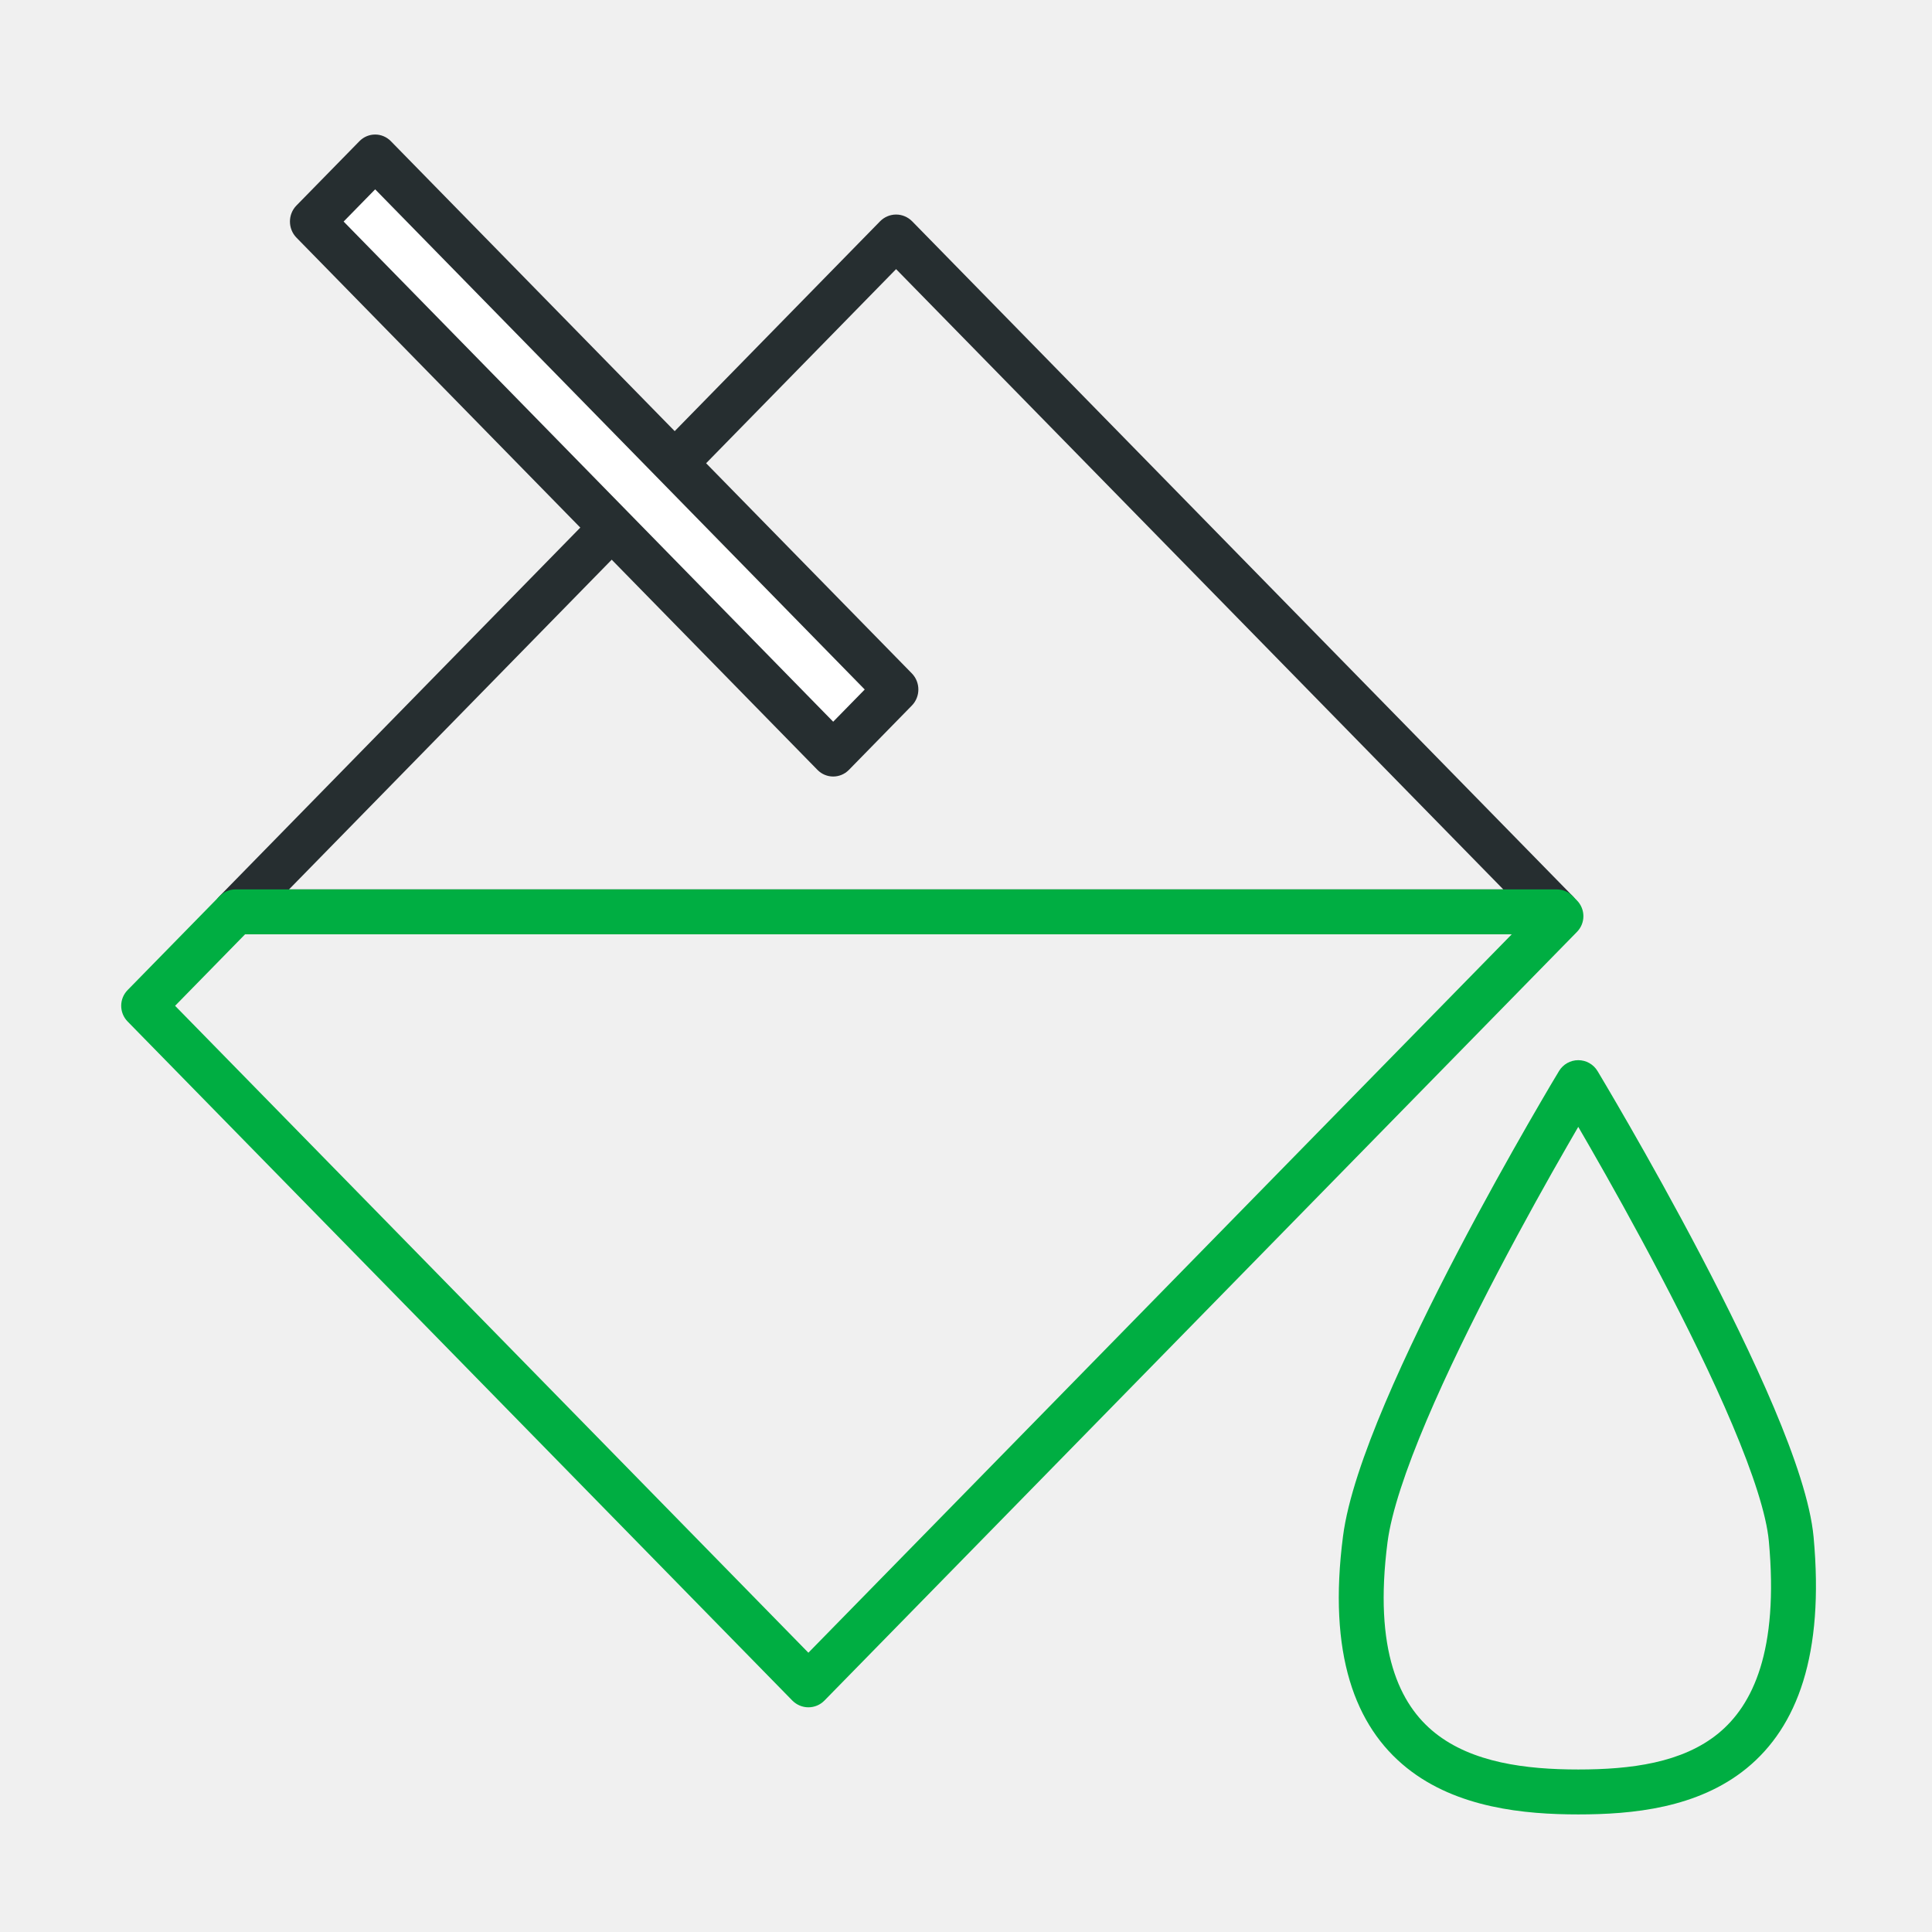
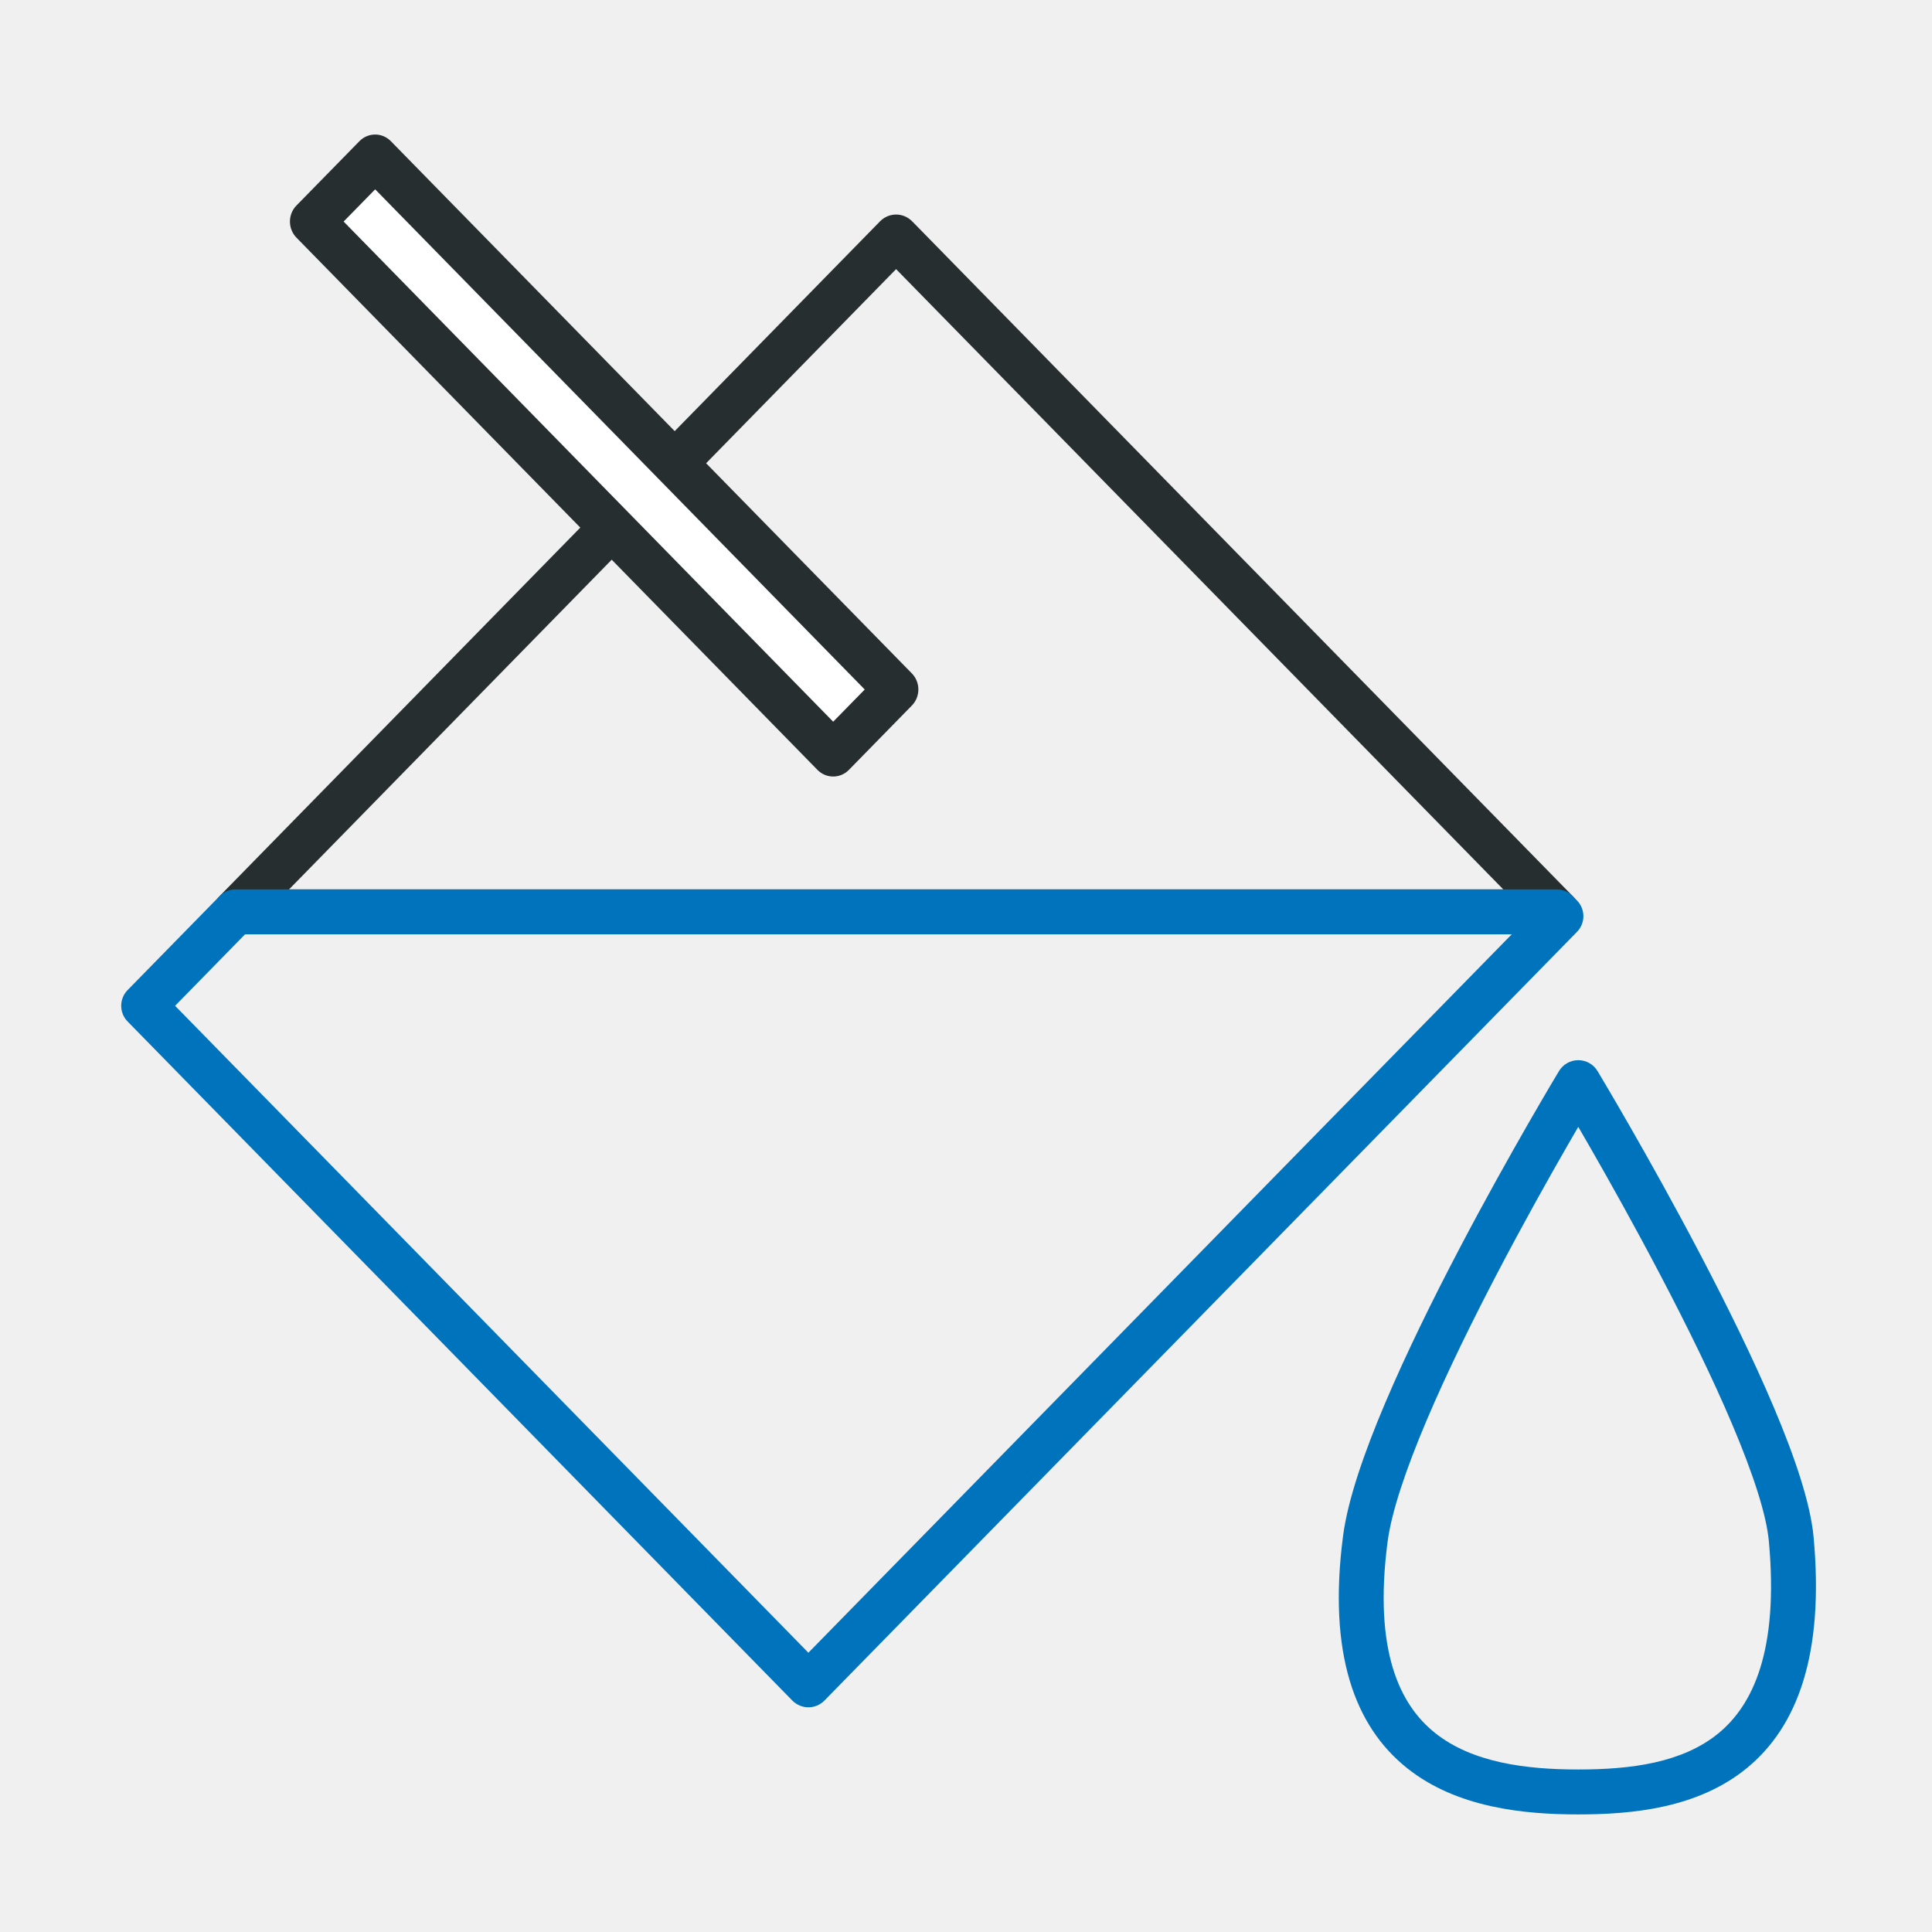
<svg xmlns="http://www.w3.org/2000/svg" width="43" height="43" viewBox="0 0 43 43" fill="none">
-   <path fill-rule="evenodd" clip-rule="evenodd" d="M35.555 23.837L35.127 24.096L34.699 23.837C34.79 23.687 34.952 23.596 35.127 23.596C35.302 23.596 35.465 23.688 35.555 23.837ZM40.365 34.212C40.605 36.828 40.003 38.433 38.877 39.354C37.785 40.247 36.326 40.383 35.127 40.383C33.928 40.383 32.425 40.24 31.311 39.348C30.154 38.421 29.552 36.807 29.891 34.193C29.995 33.384 30.363 32.327 30.828 31.23C31.298 30.122 31.885 28.93 32.457 27.838C33.029 26.745 33.59 25.746 34.006 25.02C34.215 24.657 34.388 24.361 34.508 24.157C34.569 24.055 34.616 23.975 34.649 23.921L34.686 23.859L34.699 23.837C34.699 23.837 34.699 23.837 35.127 24.096C35.555 23.837 35.555 23.837 35.555 23.837L35.569 23.86L35.607 23.924C35.64 23.98 35.689 24.062 35.751 24.167C35.875 24.378 36.053 24.681 36.266 25.053C36.694 25.798 37.266 26.82 37.847 27.928C38.427 29.034 39.019 30.233 39.483 31.331C39.94 32.413 40.295 33.45 40.365 34.212ZM35.127 25.08C35.05 25.211 34.965 25.358 34.874 25.518C34.461 26.236 33.908 27.224 33.343 28.302C32.778 29.382 32.204 30.547 31.749 31.62C31.289 32.705 30.969 33.656 30.882 34.322C30.569 36.74 31.152 37.939 31.936 38.567C32.764 39.23 33.957 39.383 35.127 39.383C36.299 39.383 37.442 39.236 38.244 38.58C39.011 37.952 39.593 36.745 39.369 34.303C39.315 33.709 39.017 32.798 38.561 31.72C38.113 30.658 37.535 29.487 36.961 28.392C36.388 27.298 35.822 26.288 35.399 25.551C35.3 25.378 35.208 25.22 35.127 25.08Z" fill="#00AE42" />
+   <path fill-rule="evenodd" clip-rule="evenodd" d="M35.555 23.837L35.127 24.096L34.699 23.837C34.79 23.687 34.952 23.596 35.127 23.596C35.302 23.596 35.465 23.688 35.555 23.837ZM40.365 34.212C40.605 36.828 40.003 38.433 38.877 39.354C37.785 40.247 36.326 40.383 35.127 40.383C33.928 40.383 32.425 40.24 31.311 39.348C30.154 38.421 29.552 36.807 29.891 34.193C29.995 33.384 30.363 32.327 30.828 31.23C31.298 30.122 31.885 28.93 32.457 27.838C33.029 26.745 33.59 25.746 34.006 25.02C34.215 24.657 34.388 24.361 34.508 24.157C34.569 24.055 34.616 23.975 34.649 23.921L34.686 23.859L34.699 23.837C34.699 23.837 34.699 23.837 35.127 24.096C35.555 23.837 35.555 23.837 35.555 23.837L35.569 23.86L35.607 23.924C35.64 23.98 35.689 24.062 35.751 24.167C35.875 24.378 36.053 24.681 36.266 25.053C36.694 25.798 37.266 26.82 37.847 27.928C38.427 29.034 39.019 30.233 39.483 31.331C39.94 32.413 40.295 33.45 40.365 34.212ZM35.127 25.08C35.05 25.211 34.965 25.358 34.874 25.518C34.461 26.236 33.908 27.224 33.343 28.302C32.778 29.382 32.204 30.547 31.749 31.62C31.289 32.705 30.969 33.656 30.882 34.322C30.569 36.74 31.152 37.939 31.936 38.567C32.764 39.23 33.957 39.383 35.127 39.383C36.299 39.383 37.442 39.236 38.244 38.58C39.011 37.952 39.593 36.745 39.369 34.303C39.315 33.709 39.017 32.798 38.561 31.72C38.113 30.658 37.535 29.487 36.961 28.392C36.388 27.298 35.822 26.288 35.399 25.551C35.3 25.378 35.208 25.22 35.127 25.08Z" fill="#0073BD" />
  <path fill-rule="evenodd" clip-rule="evenodd" d="M19.944 4.775C20.079 4.775 20.207 4.83 20.302 4.926L35.004 19.945C35.145 20.089 35.186 20.303 35.108 20.489C35.029 20.674 34.848 20.795 34.647 20.795H5.244C5.043 20.795 4.861 20.674 4.783 20.489C4.705 20.303 4.746 20.089 4.887 19.945L19.587 4.926C19.681 4.83 19.81 4.775 19.944 4.775ZM19.944 5.99L6.433 19.795H33.458L19.944 5.99Z" fill="#262E30" />
-   <path fill-rule="evenodd" clip-rule="evenodd" d="M4.887 19.945C4.981 19.849 5.11 19.795 5.244 19.795H34.647C34.781 19.795 34.91 19.849 35.004 19.945L35.098 20.041C35.289 20.236 35.289 20.547 35.098 20.741L18.349 37.849C18.255 37.945 18.127 37.999 17.992 37.999C17.858 37.999 17.729 37.944 17.635 37.849L2.84 22.735C2.65 22.541 2.65 22.23 2.84 22.036L4.887 19.945ZM5.454 20.795L3.897 22.386L17.992 36.784L33.646 20.795H5.454Z" fill="#00AE42" />
+   <path fill-rule="evenodd" clip-rule="evenodd" d="M4.887 19.945C4.981 19.849 5.11 19.795 5.244 19.795H34.647C34.781 19.795 34.91 19.849 35.004 19.945L35.098 20.041C35.289 20.236 35.289 20.547 35.098 20.741L18.349 37.849C18.255 37.945 18.127 37.999 17.992 37.999C17.858 37.999 17.729 37.944 17.635 37.849L2.84 22.735C2.65 22.541 2.65 22.23 2.84 22.036L4.887 19.945ZM5.454 20.795L3.897 22.386L17.992 36.784L33.646 20.795H5.454Z" fill="#0073BD" />
  <path d="M19.945 15.346L8.349 3.5L6.948 4.932L18.544 16.777L19.945 15.346Z" fill="white" />
  <path fill-rule="evenodd" clip-rule="evenodd" d="M8 3.142C8.193 2.945 8.506 2.945 8.699 3.142L20.295 14.988C20.488 15.186 20.488 15.506 20.295 15.703L18.894 17.135C18.701 17.332 18.387 17.332 18.194 17.135L6.598 5.289C6.405 5.091 6.405 4.771 6.598 4.574L8 3.142ZM8.35 4.214L7.648 4.931L18.544 16.063L19.246 15.346L8.35 4.214Z" fill="#262E30" />
</svg>
